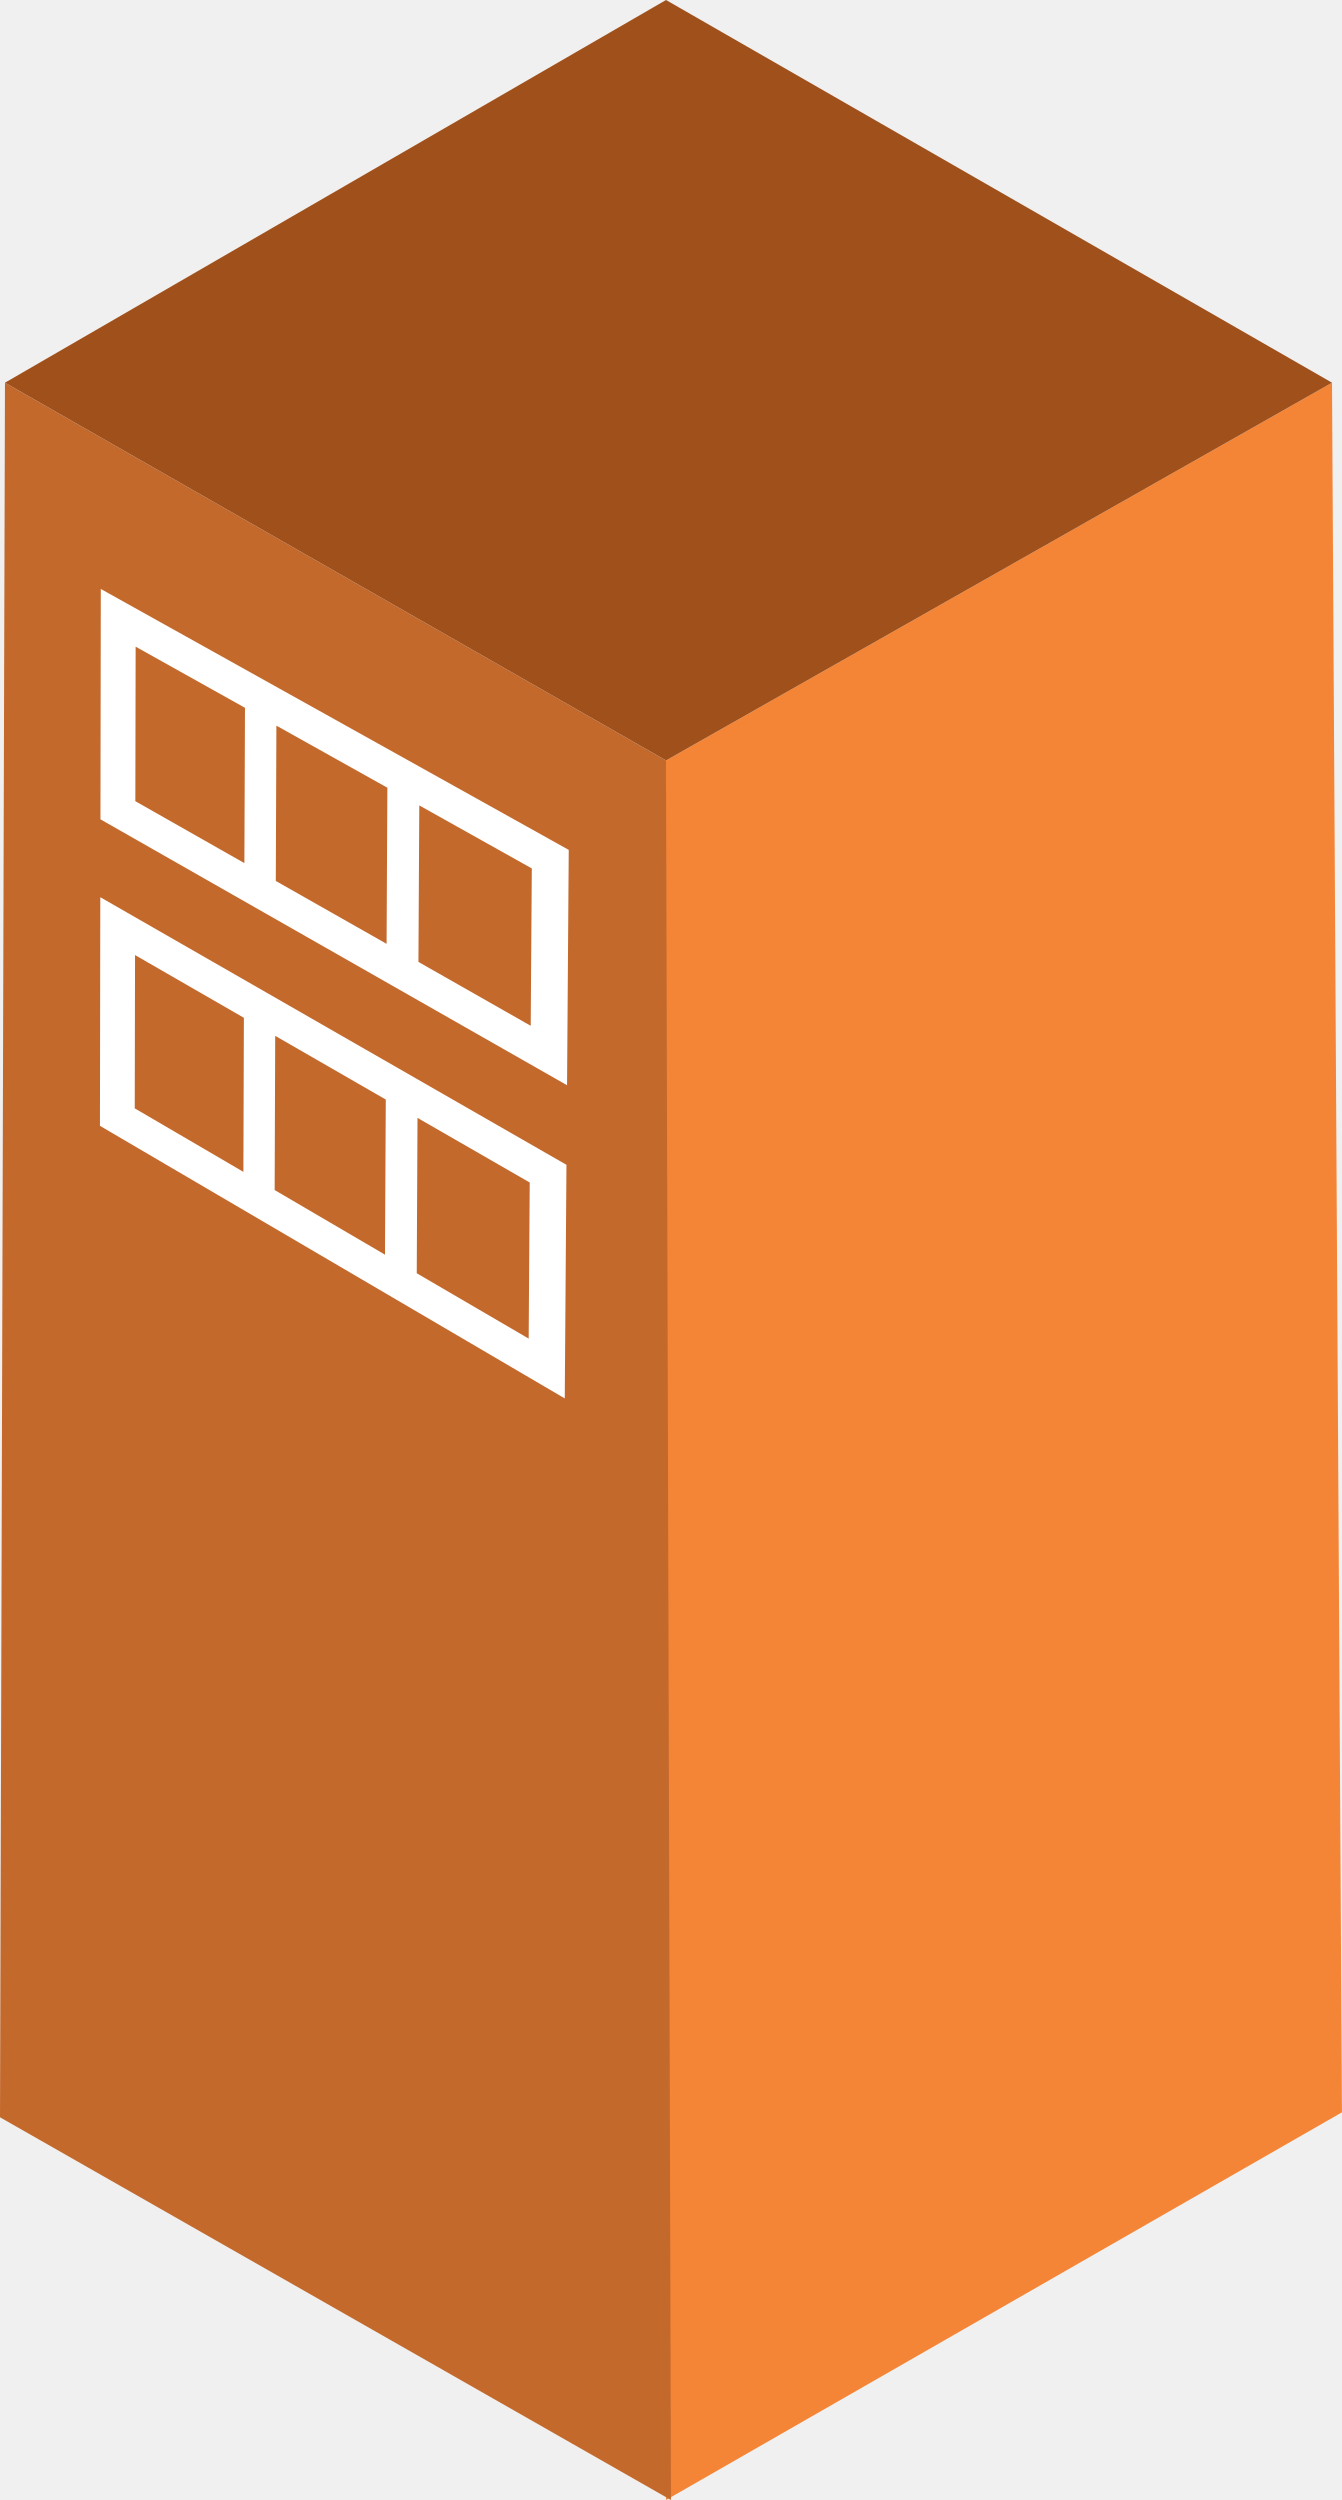
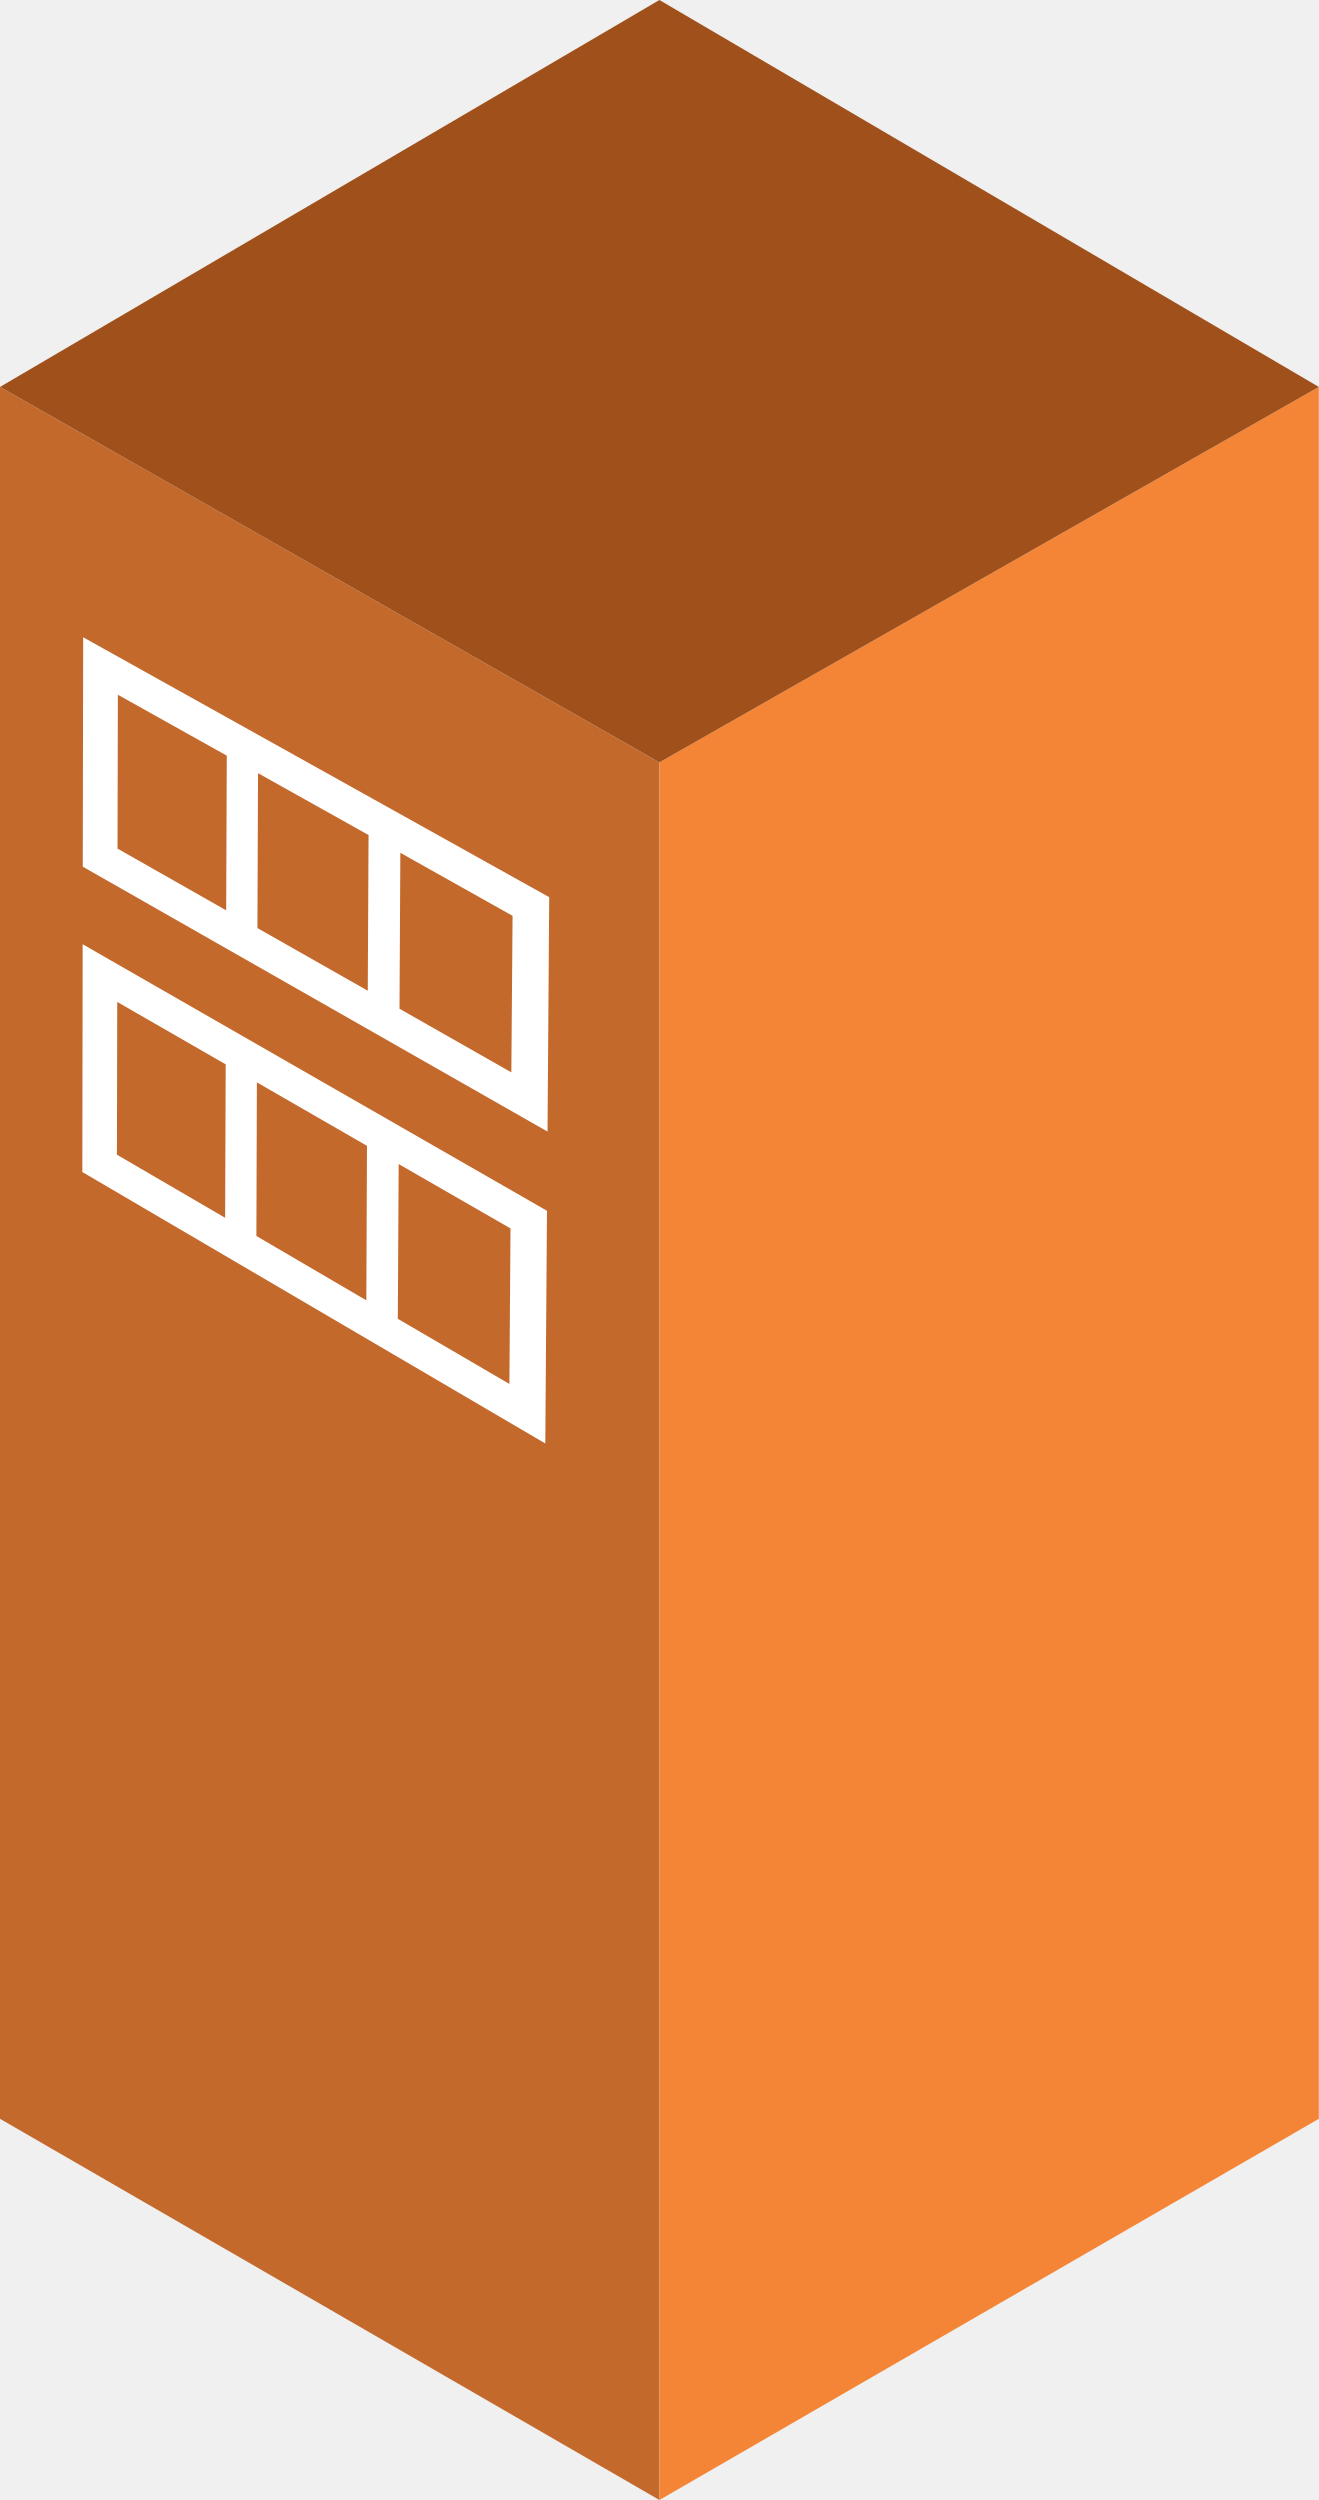
- <svg xmlns="http://www.w3.org/2000/svg" viewBox="0 0 270 503">
+ <svg xmlns="http://www.w3.org/2000/svg" viewBox="0 0 266.4 505">
  <defs>
-     <style>.a{fill:#f58536;}.b{fill:#c4692c;}.c{fill:#a0501a;}.d{fill:#fff;}</style>
+     <style>.a{fill:#c4692c;}.b{fill:#fff;}.c{fill:#f58536;}.d{fill:#a0501a;}</style>
  </defs>
-   <polygon class="a" points="270 425 134 503 134 153 268 77 270 425" />
-   <polygon class="b" points="135 503 0 426 1 77 134 153 135 503" />
-   <polygon class="c" points="134 153 1 77 134 0 268 77 134 153" />
-   <path class="d" d="M20.28,118.5l-.07,46.35,93.88,53.5.34-47.35Zm28.89,55.16L27.23,161.2l.06-31.09,22,12.3ZM77.78,189.9,55.49,177.25,55.61,146l22.33,12.49Zm29,16.49L84.19,193.54l.17-31.49L107,174.73Z" />
-   <path class="d" d="M20.11,226.52l93.52,54.84.34-47L20.18,180.52ZM84,224.92l22.58,13-.21,31.41L83.85,256.18ZM55.37,208.41l22.25,12.82-.16,31.21-22.2-13Zm-28.2-16.25,21.9,12.62-.1,31L27.11,223Z" />
+   <polygon class="a" points="133.2 505 0 428 0 78.16 133.2 154 133.2 505" />
+   <path class="b" d="M16.8,128.73l-.08,46.34,93.88,53.51.34-47.35Zm28.89,55.16L23.74,171.42l.07-31.08,22,12.3Zm28.6,16.24L52,187.47l.12-31.29,22.33,12.5Zm29,16.49L80.7,203.77l.17-31.5L103.54,185Z" />
+   <path class="b" d="M16.63,236.75l93.52,54.83.34-47L16.7,190.74Zm63.9-1.61,22.59,13-.22,31.42L80.36,266.4Zm-28.64-16.5,22.24,12.82L74,262.67l-22.21-13ZM23.68,202.39,45.59,215l-.11,31L23.62,233.25Z" />
+   <polygon class="c" points="133.2 505 266.4 428 266.4 78.16 133.2 154 133.2 505" />
+   <polygon class="d" points="133.2 0 0 78.16 133.2 154 266.4 78.16 133.2 0" />
</svg>
